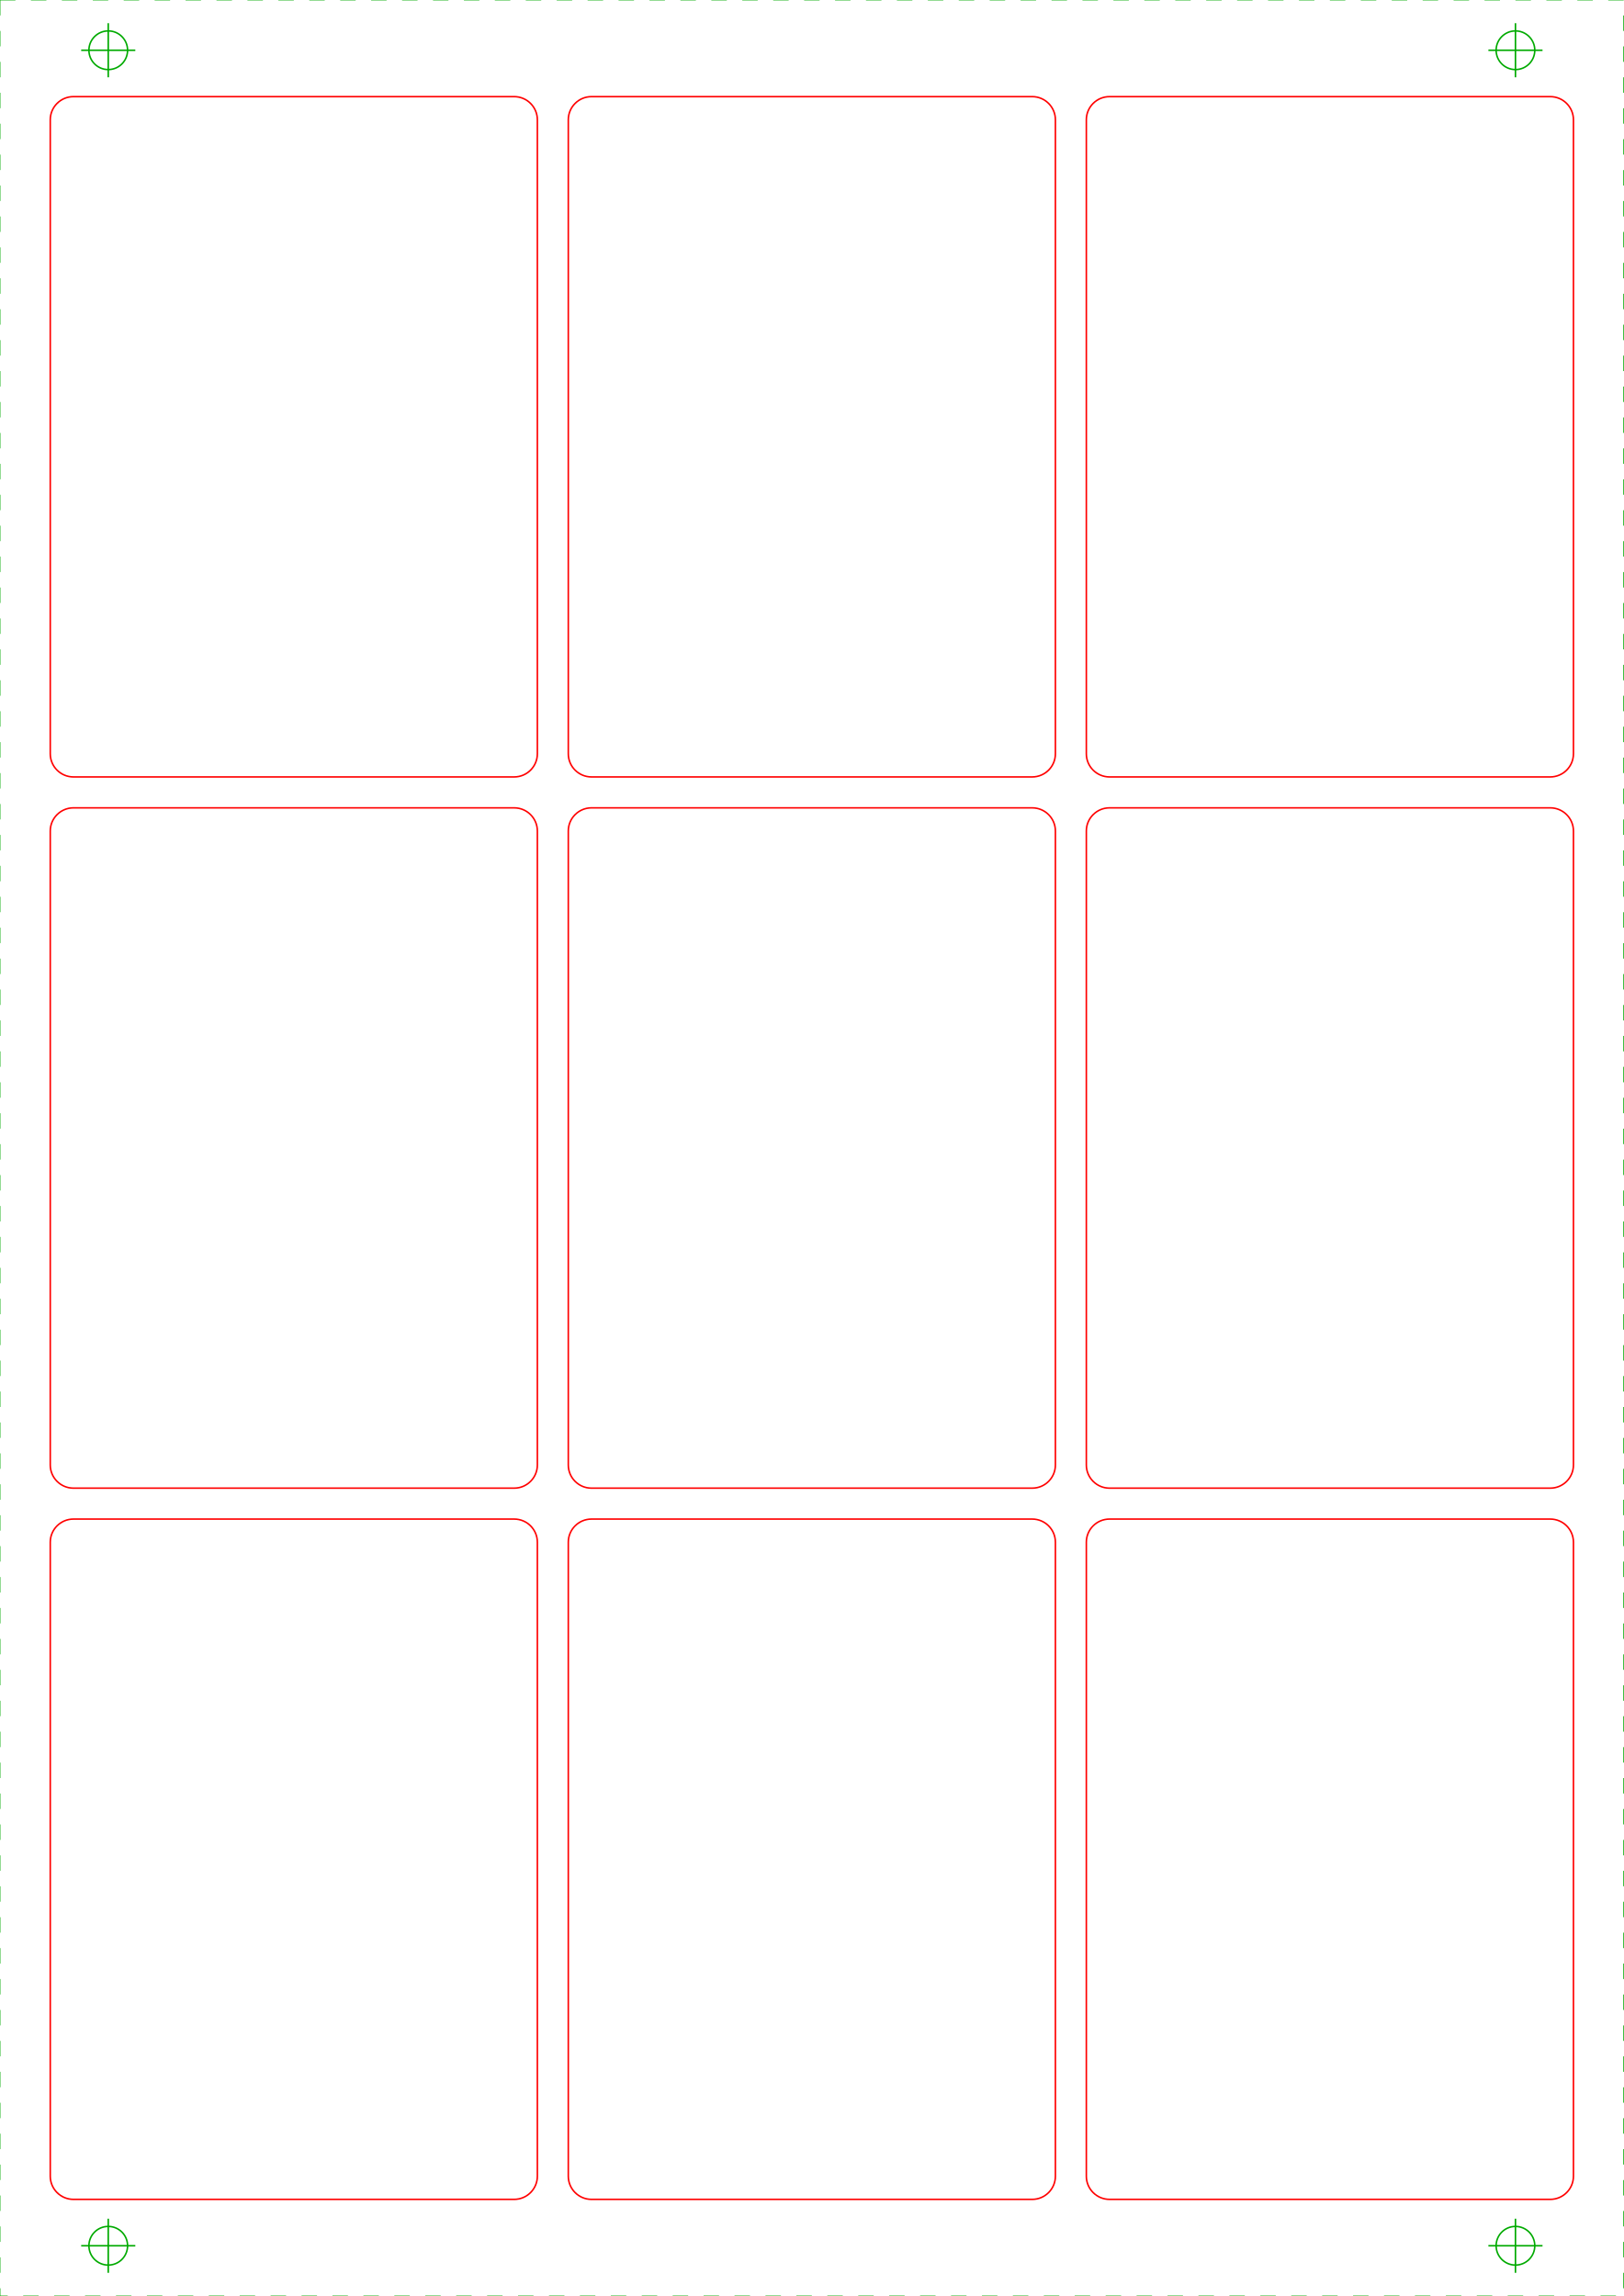
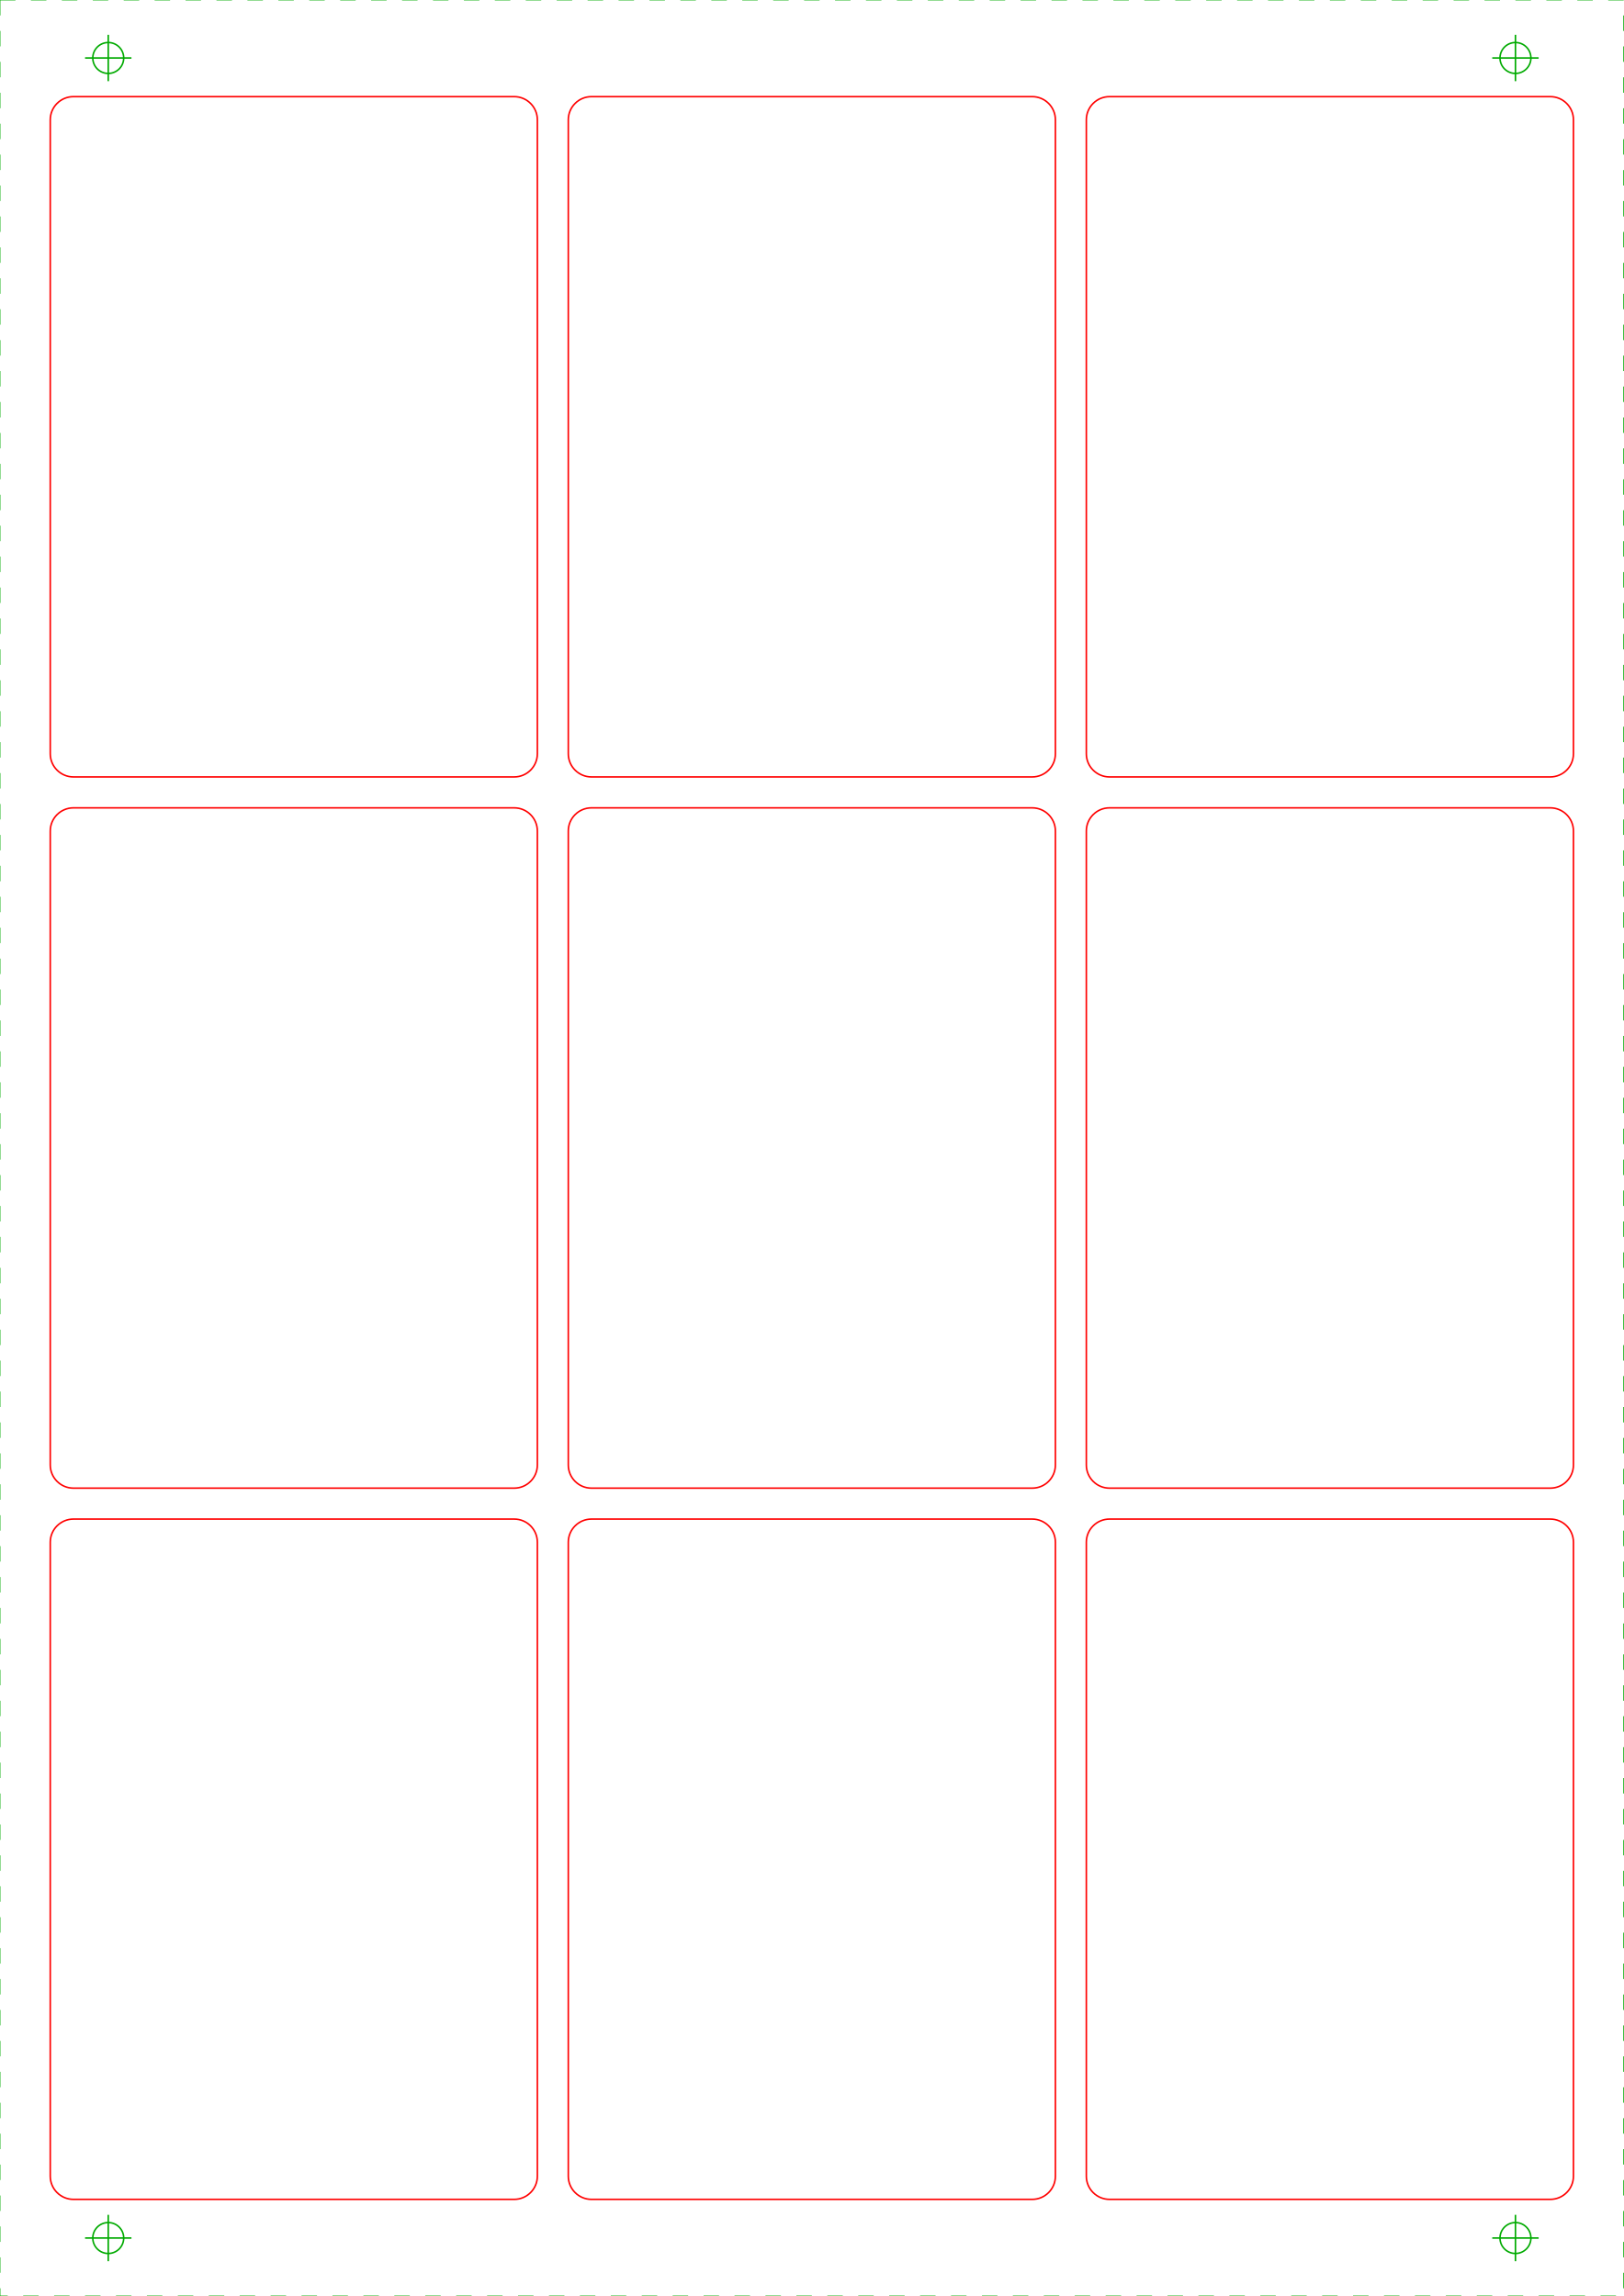
<svg xmlns="http://www.w3.org/2000/svg" width="210mm" height="297mm" viewBox="0 0 210 297">
  <rect id="A4_riferimento" x="0" y="0" width="210" height="297" fill="none" stroke="#00AA00" stroke-width="0.1" stroke-dasharray="2 2" />
  <g id="MARK" fill="none" stroke="#00AA00" stroke-width="0.2">
-     <path d="M 11.50 6.50 A 2.5 2.5 0 1 0 16.50 6.50 A 2.5 2.5 0 1 0 11.50 6.50 Z" />
-     <path d="M 193.50 6.50 A 2.5 2.5 0 1 0 198.50 6.50 A 2.5 2.5 0 1 0 193.50 6.50 Z" />
-     <path d="M 11.50 290.50 A 2.5 2.5 0 1 0 16.50 290.50 A 2.5 2.5 0 1 0 11.50 290.50 Z" />
-     <path d="M 193.50 290.50 A 2.5 2.5 0 1 0 198.50 290.50 A 2.5 2.5 0 1 0 193.50 290.50 Z" />
-     <path d="M 10.5 6.5 H 17.5 M 14 3.0 V 10.0" />
-     <path d="M 192.5 6.5 H 199.5 M 196 3.0 V 10.0" />
-     <path d="M 10.5 290.5 H 17.5 M 14 287.0 V 294.0" />
-     <path d="M 192.5 290.5 H 199.5 M 196 287.0 V 294.0" />
+     <path d="M 12.00 7.50 A 2 2 0 1 0 16.00 7.50 A 2 2 0 1 0 12.00 7.50 Z" />
+     <path d="M 194.00 7.50 A 2 2 0 1 0 198.00 7.50 A 2 2 0 1 0 194.00 7.50 Z" />
+     <path d="M 12.00 289.50 A 2 2 0 1 0 16.00 289.50 A 2 2 0 1 0 12.00 289.50 Z" />
+     <path d="M 194.00 289.50 A 2 2 0 1 0 198.00 289.50 A 2 2 0 1 0 194.00 289.50 Z" />
+     <path d="M 11 7.5 H 17 M 14 4.5 V 10.5" />
+     <path d="M 193 7.5 H 199 M 196 4.5 V 10.5" />
+     <path d="M 11 289.5 H 17 M 14 286.5 V 292.5" />
+     <path d="M 193 289.5 H 199 M 196 286.5 V 292.5" />
  </g>
  <g id="CUT" fill="none" stroke="#FF0000" stroke-width="0.2">
    <path d="M 9.50 12.50 H 66.50 A 3 3 0 0 1 69.50 15.50 V 97.50 A 3 3 0 0 1 66.50 100.50 H 9.50 A 3 3 0 0 1 6.50 97.50 V 15.50 A 3 3 0 0 1 9.50 12.50 Z" />
    <path d="M 76.50 12.50 H 133.50 A 3 3 0 0 1 136.50 15.50 V 97.50 A 3 3 0 0 1 133.50 100.50 H 76.50 A 3 3 0 0 1 73.50 97.50 V 15.50 A 3 3 0 0 1 76.50 12.50 Z" />
    <path d="M 143.50 12.50 H 200.50 A 3 3 0 0 1 203.50 15.50 V 97.50 A 3 3 0 0 1 200.50 100.50 H 143.50 A 3 3 0 0 1 140.50 97.50 V 15.50 A 3 3 0 0 1 143.50 12.50 Z" />
    <path d="M 9.50 104.50 H 66.50 A 3 3 0 0 1 69.50 107.50 V 189.50 A 3 3 0 0 1 66.50 192.50 H 9.50 A 3 3 0 0 1 6.50 189.50 V 107.50 A 3 3 0 0 1 9.50 104.50 Z" />
    <path d="M 76.50 104.50 H 133.50 A 3 3 0 0 1 136.50 107.50 V 189.50 A 3 3 0 0 1 133.50 192.50 H 76.50 A 3 3 0 0 1 73.50 189.50 V 107.50 A 3 3 0 0 1 76.50 104.50 Z" />
    <path d="M 143.50 104.50 H 200.50 A 3 3 0 0 1 203.50 107.50 V 189.50 A 3 3 0 0 1 200.50 192.50 H 143.50 A 3 3 0 0 1 140.50 189.50 V 107.50 A 3 3 0 0 1 143.50 104.50 Z" />
    <path d="M 9.50 196.50 H 66.50 A 3 3 0 0 1 69.50 199.50 V 281.50 A 3 3 0 0 1 66.50 284.50 H 9.50 A 3 3 0 0 1 6.50 281.50 V 199.50 A 3 3 0 0 1 9.50 196.50 Z" />
    <path d="M 76.50 196.50 H 133.50 A 3 3 0 0 1 136.50 199.50 V 281.50 A 3 3 0 0 1 133.50 284.50 H 76.50 A 3 3 0 0 1 73.50 281.50 V 199.50 A 3 3 0 0 1 76.50 196.50 Z" />
    <path d="M 143.50 196.50 H 200.50 A 3 3 0 0 1 203.50 199.50 V 281.50 A 3 3 0 0 1 200.50 284.50 H 143.50 A 3 3 0 0 1 140.50 281.50 V 199.50 A 3 3 0 0 1 143.50 196.50 Z" />
  </g>
</svg>
